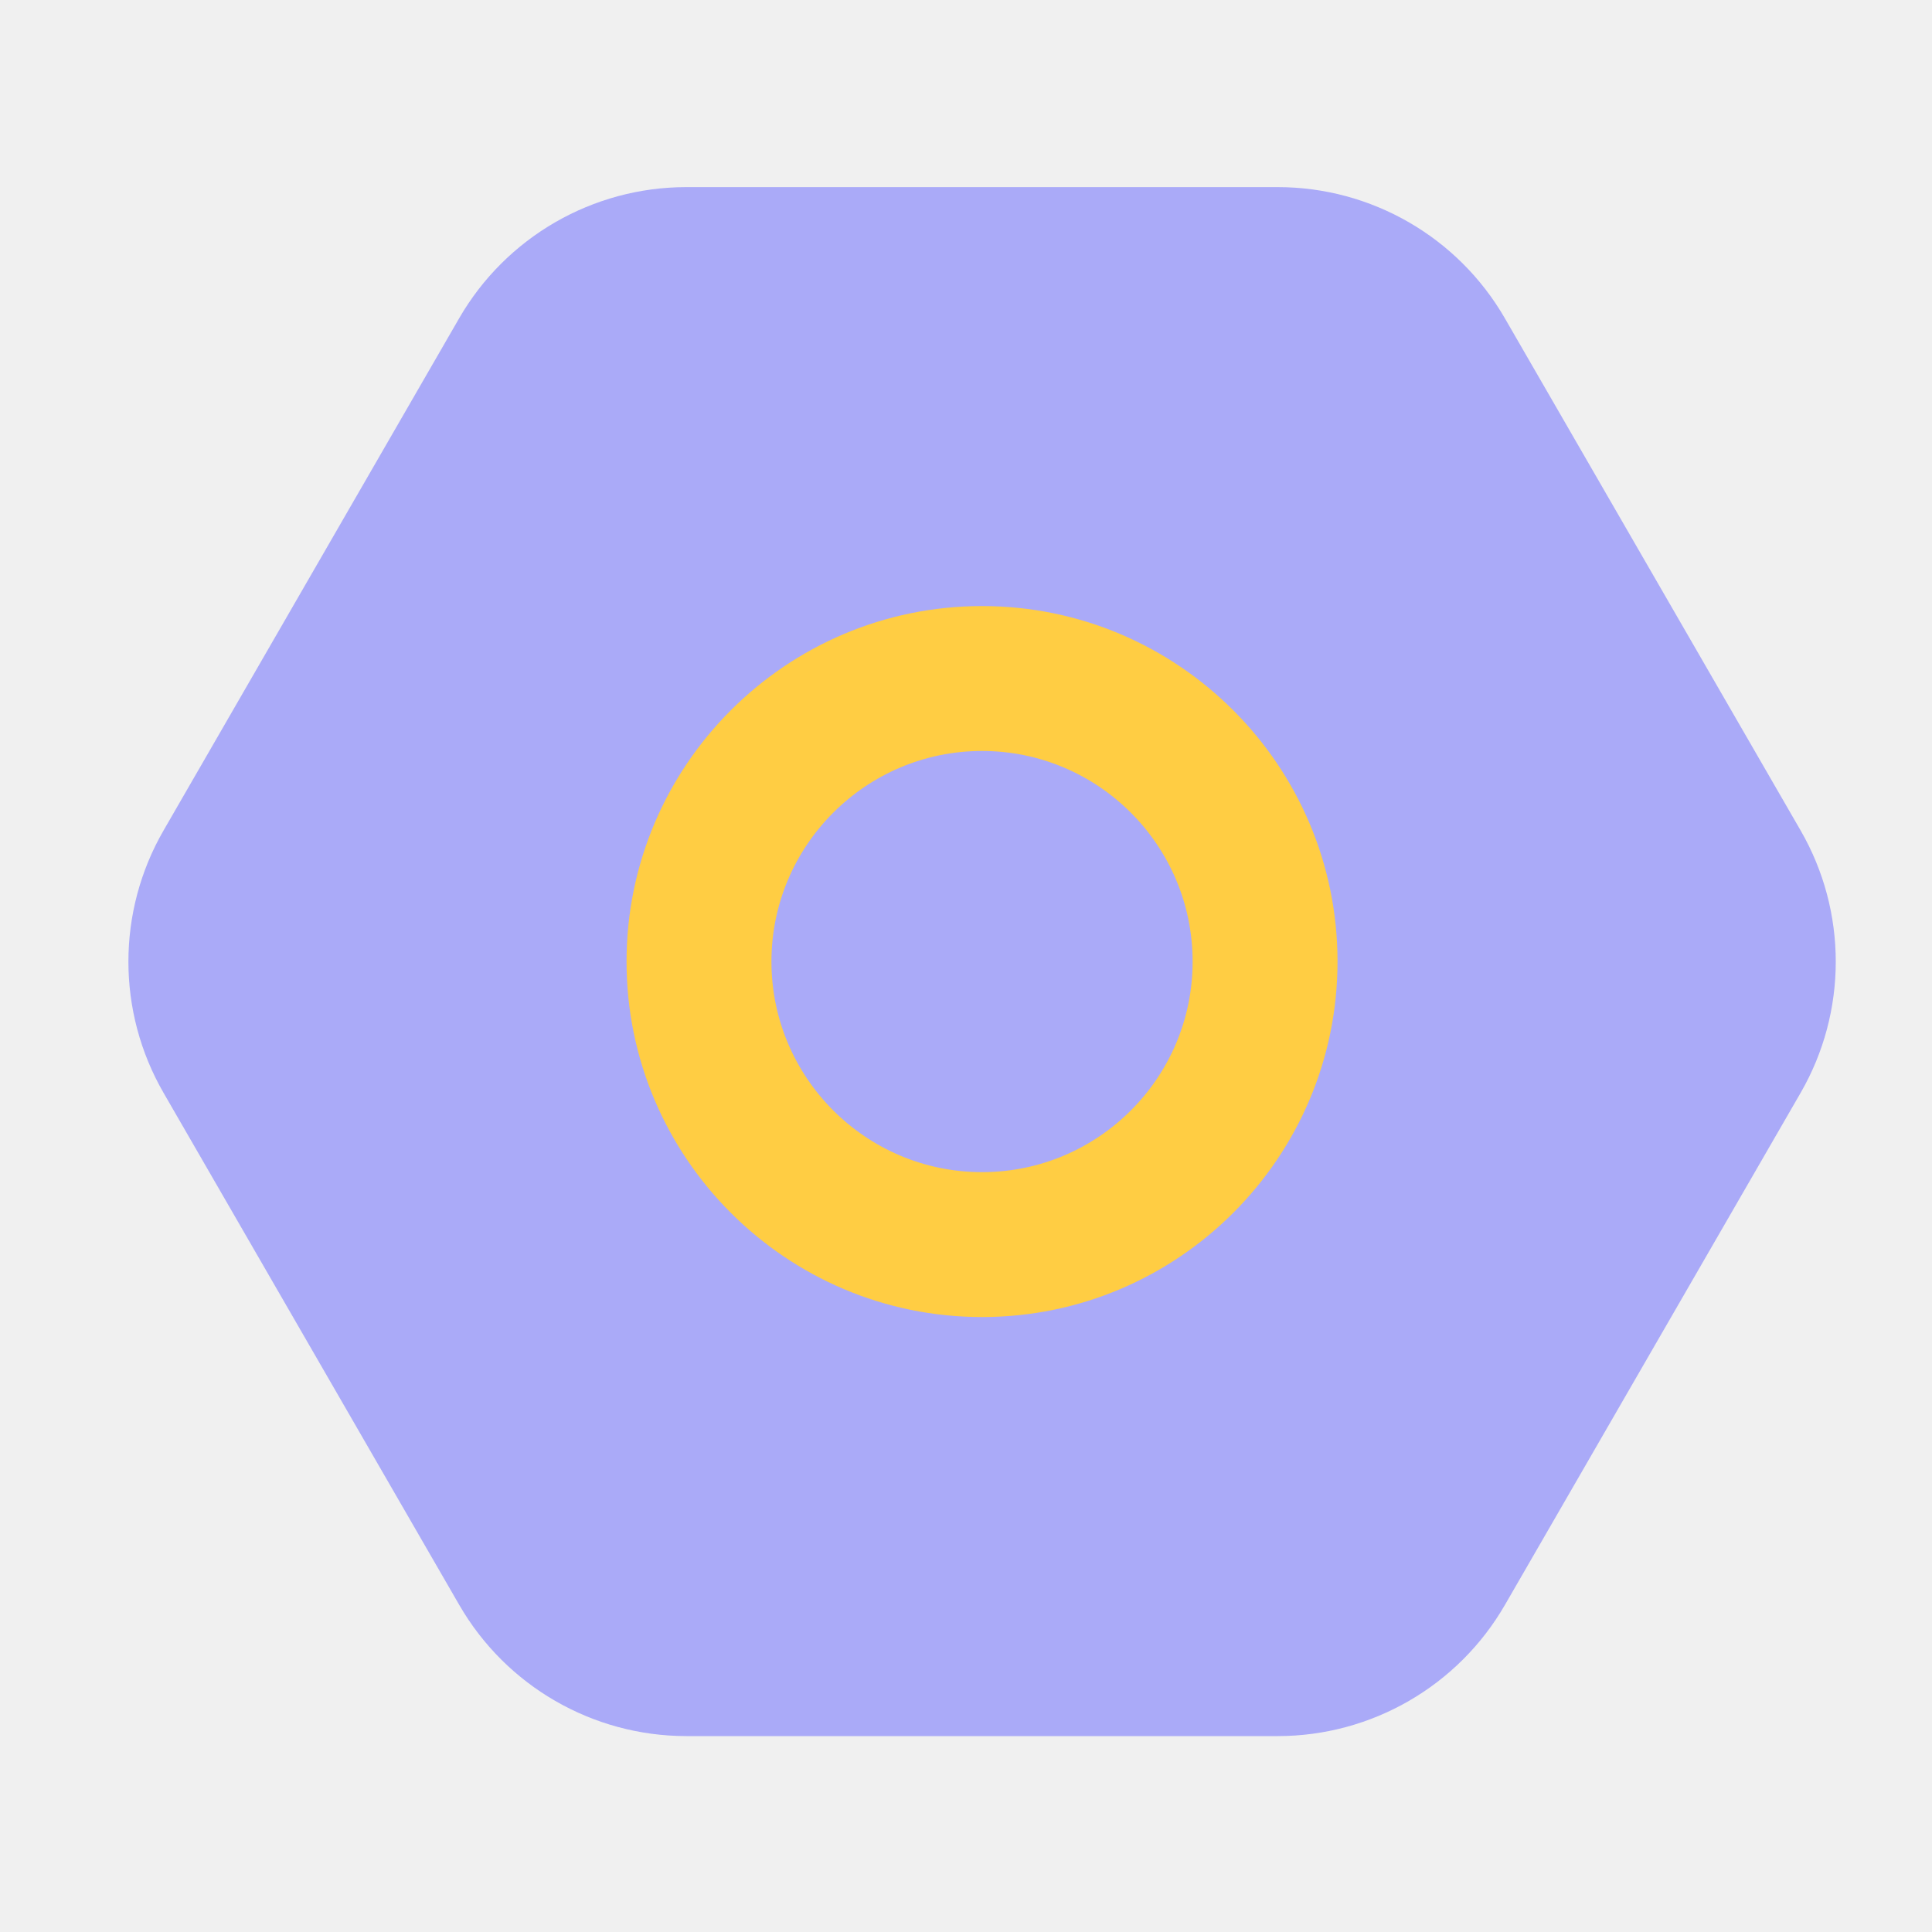
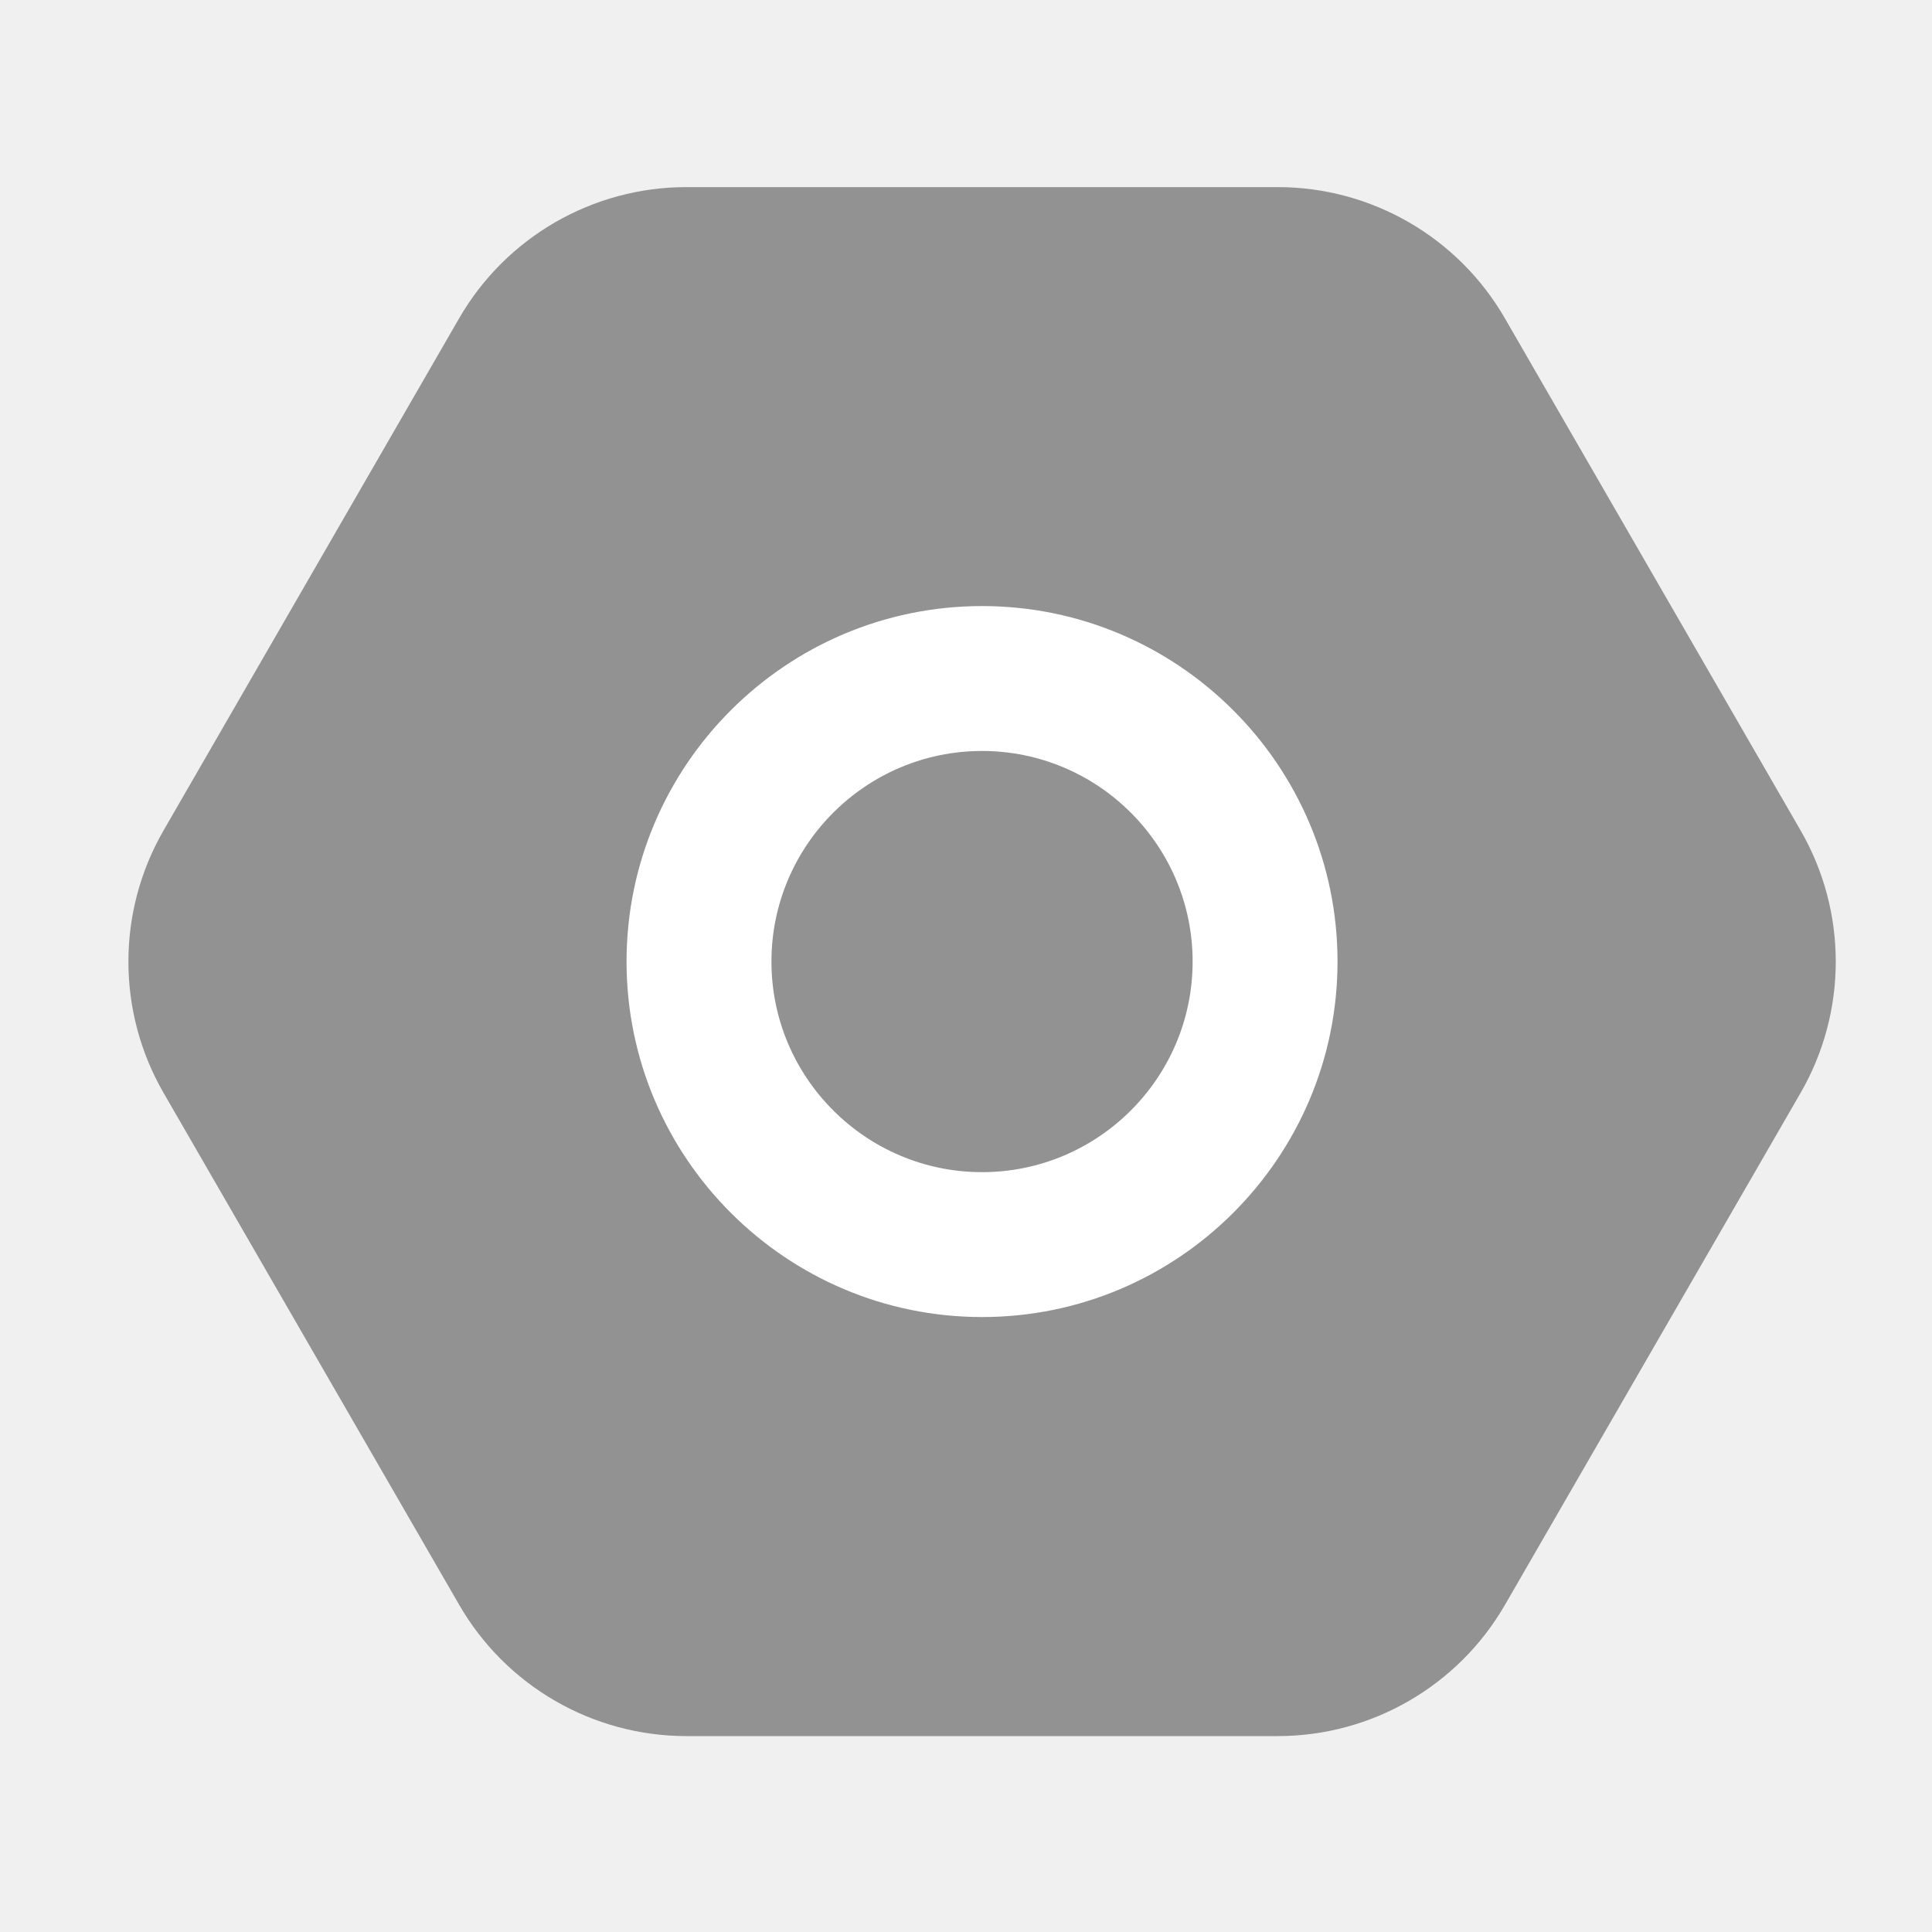
<svg xmlns="http://www.w3.org/2000/svg" t="1699017763873" class="icon" viewBox="0 0 1024 1024" version="1.1" p-id="1246" width="200" height="200">
-   <path d="M677.222 99.174H363.776c-49.664 0-95.59 26.522-120.422 69.53l-156.672 271.462a139.1 139.1 0 0 0 0 139.059l156.723 271.411a139.095 139.095 0 0 0 120.422 69.53h313.395c49.664 0 95.59-26.522 120.422-69.53l156.723-271.411c24.832-43.008 24.832-96.051 0-139.059l-156.723-271.411a139.034 139.034 0 0 0-120.422-69.581z" fill="#aaaaf8" p-id="1247" />
-   <path d="M520.499 321.229c-103.885 0-188.416 84.531-188.416 188.416 0 103.885 84.531 188.416 188.416 188.416s188.416-84.531 188.416-188.416c0-103.885-84.531-188.416-188.416-188.416z m0 300.032c-61.542 0-111.616-50.074-111.616-111.616 0-61.542 50.074-111.616 111.616-111.616s111.616 50.074 111.616 111.616c0 61.594-50.074 111.616-111.616 111.616z" fill="#FFCD43" p-id="1248" />
+   <path d="M677.222 99.174H363.776c-49.664 0-95.59 26.522-120.422 69.53l-156.672 271.462a139.1 139.1 0 0 0 0 139.059l156.723 271.411a139.095 139.095 0 0 0 120.422 69.53h313.395c49.664 0 95.59-26.522 120.422-69.53l156.723-271.411c24.832-43.008 24.832-96.051 0-139.059l-156.723-271.411a139.034 139.034 0 0 0-120.422-69.581z" fill="rgba(53, 53, 53, 0.5)" p-id="1247" />
+   <path d="M520.499 321.229c-103.885 0-188.416 84.531-188.416 188.416 0 103.885 84.531 188.416 188.416 188.416s188.416-84.531 188.416-188.416c0-103.885-84.531-188.416-188.416-188.416z m0 300.032c-61.542 0-111.616-50.074-111.616-111.616 0-61.542 50.074-111.616 111.616-111.616s111.616 50.074 111.616 111.616c0 61.594-50.074 111.616-111.616 111.616z" fill="#ffffff" p-id="1248" />
</svg>
